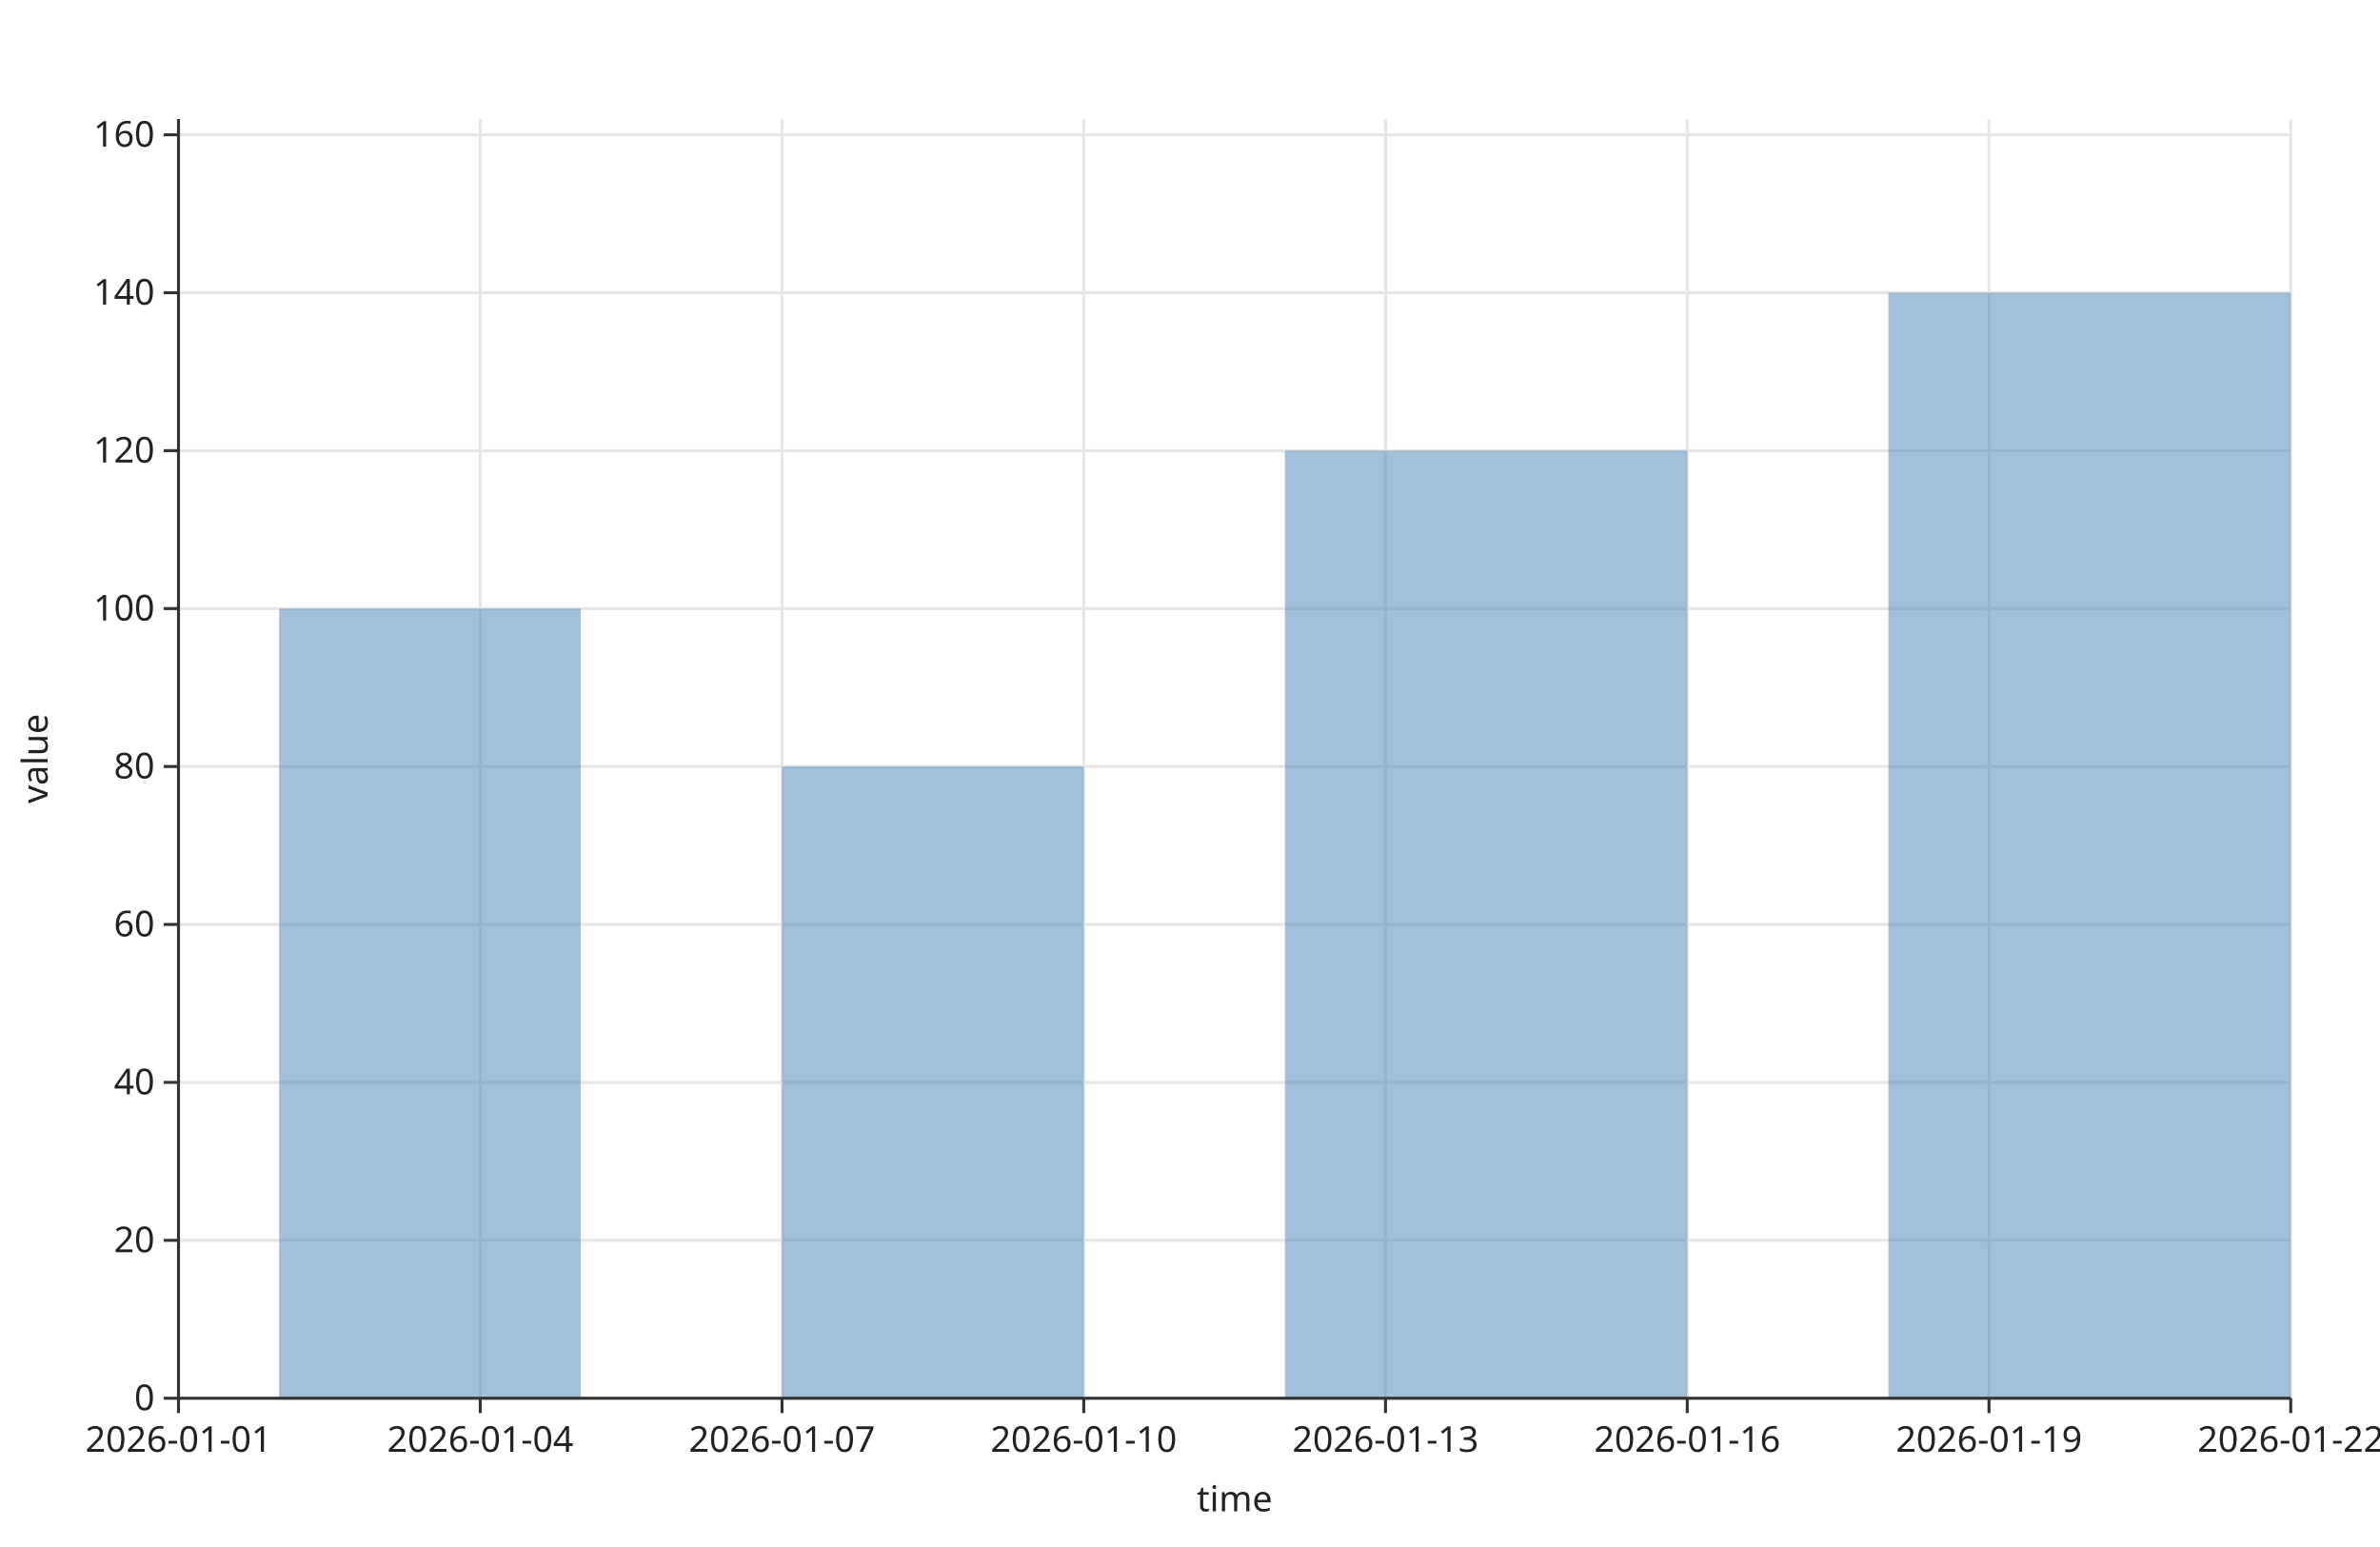
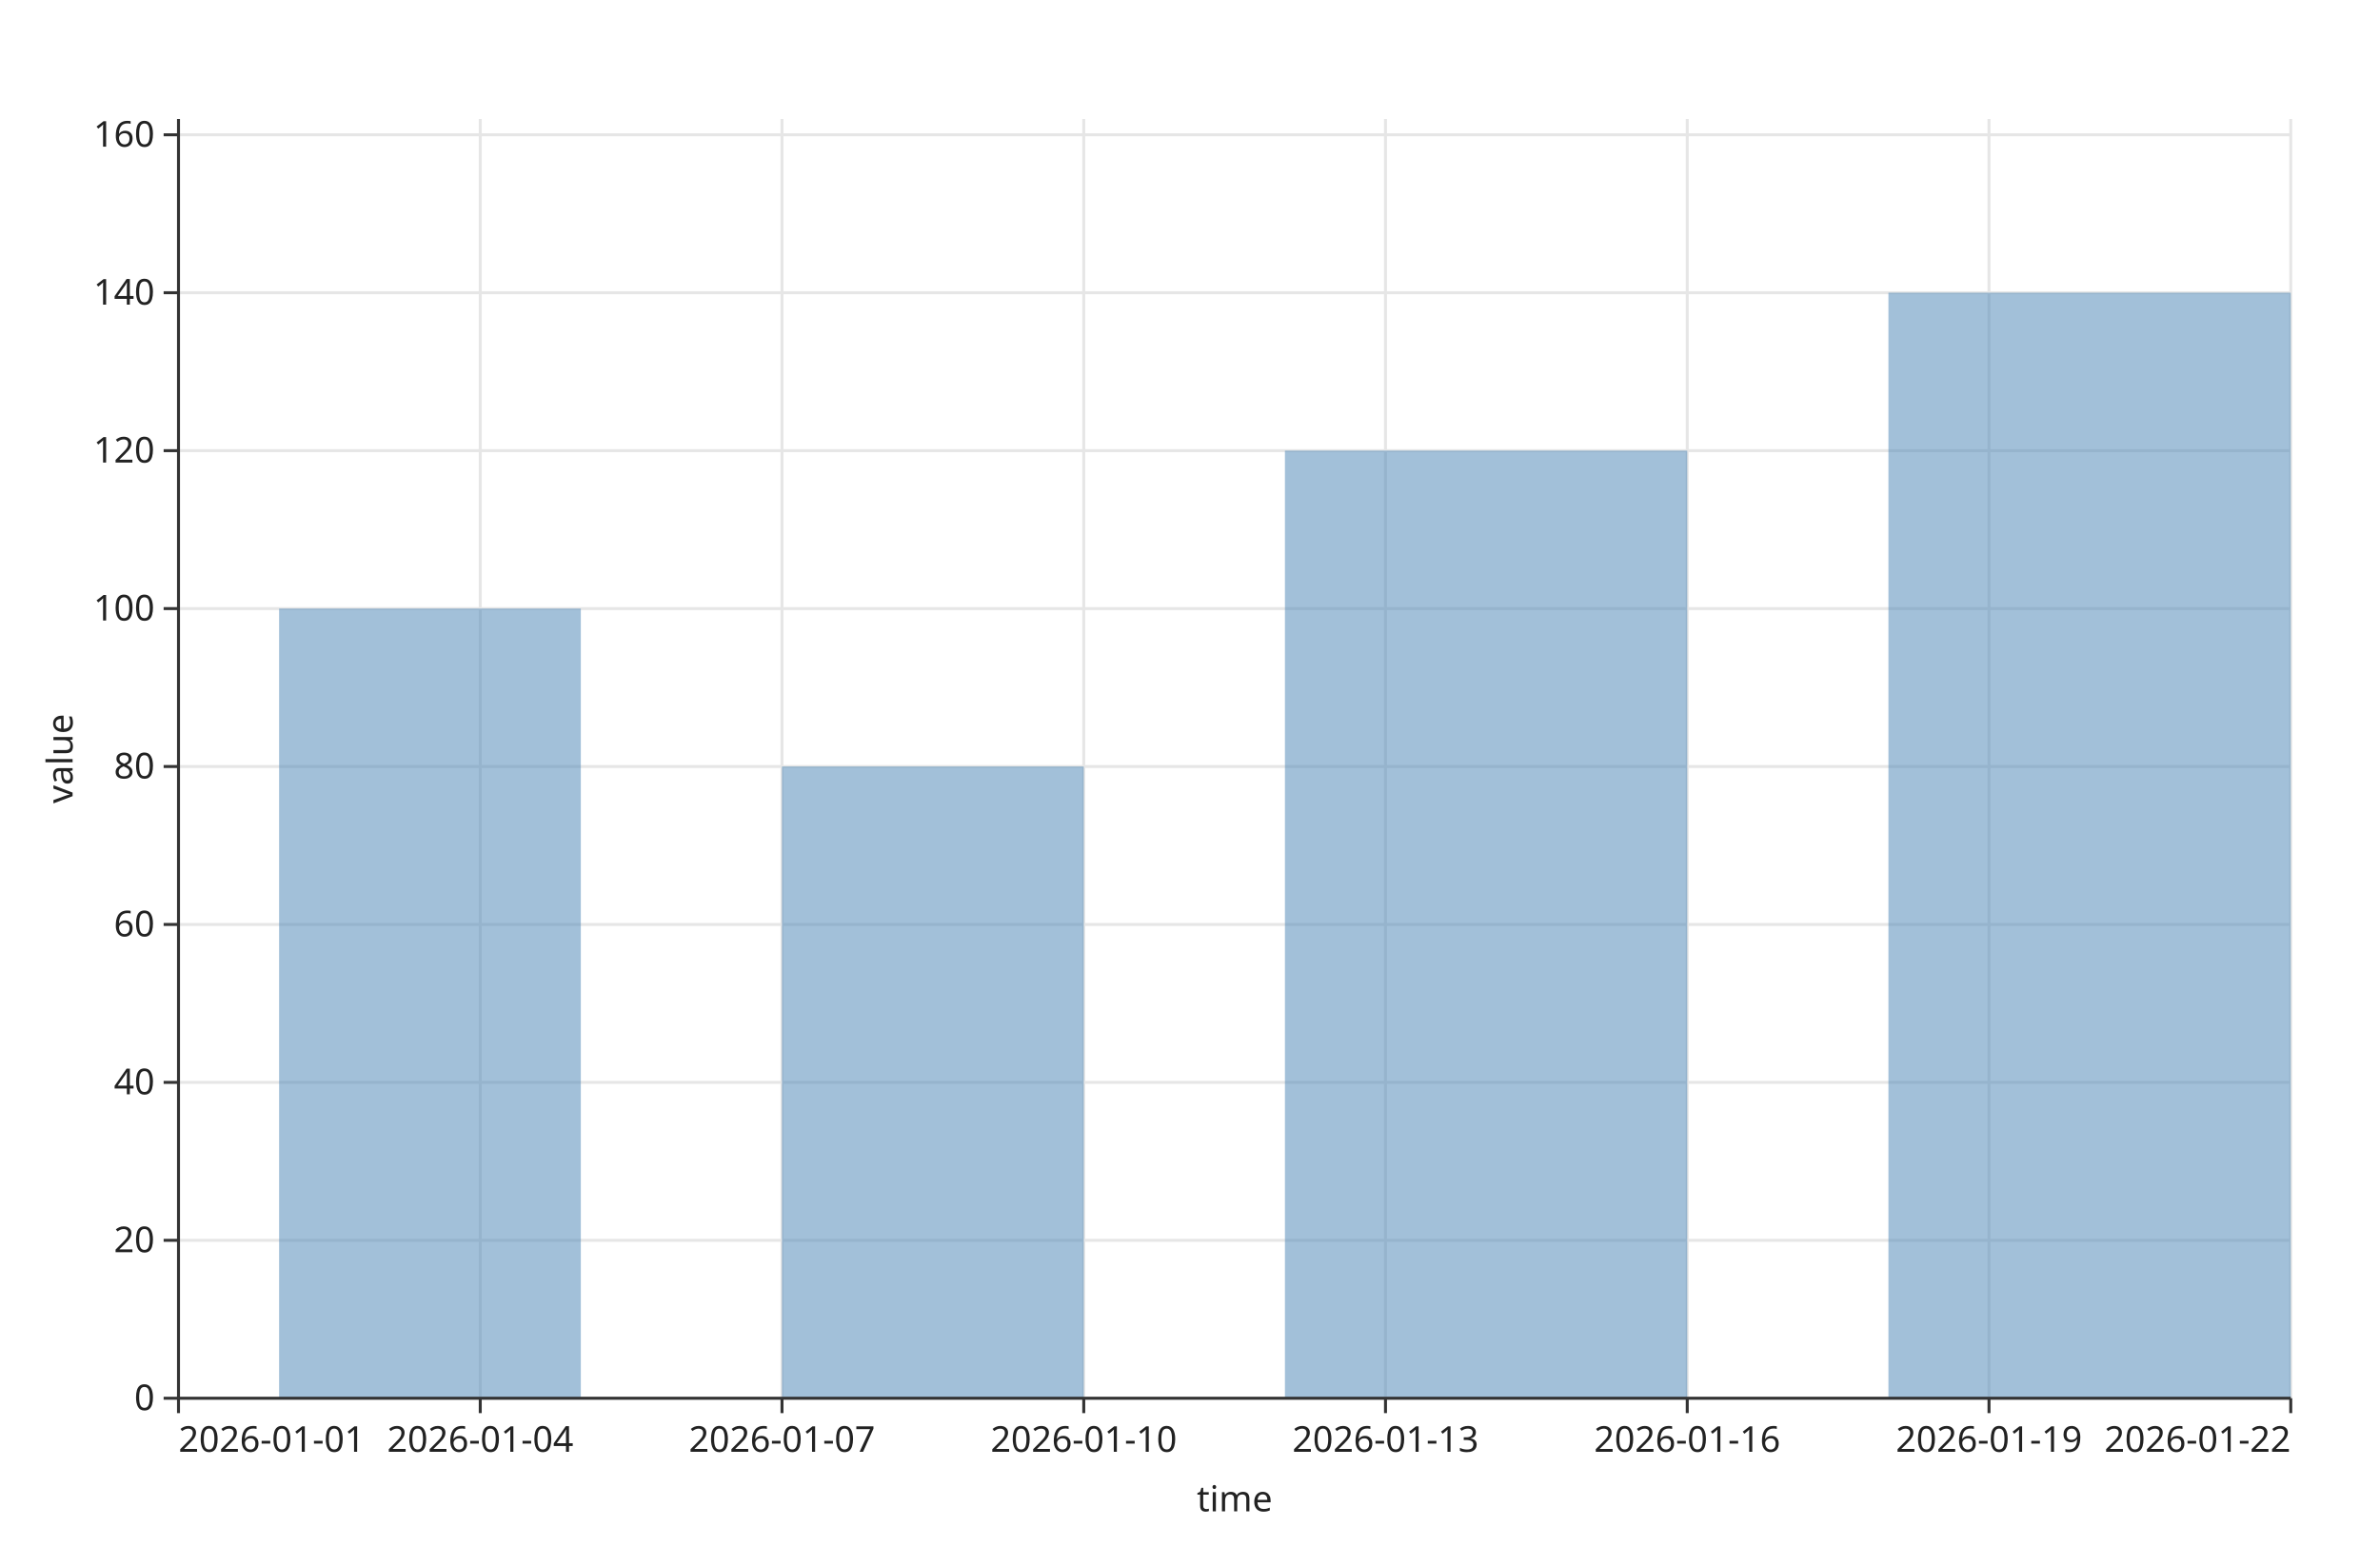
<svg xmlns="http://www.w3.org/2000/svg" width="800" height="520" viewBox="0 0 800 520" role="img">
  <rect class="algraf-background" x="0" y="0" width="800" height="520" fill="#ffffff" />
  <rect class="algraf-plot-area" x="60" y="40" width="710" height="430" fill="#ffffff" />
  <g class="algraf-grid">
    <line x1="60" y1="40" x2="60" y2="470" stroke="#e6e6e6" stroke-width="1" />
    <line x1="161.429" y1="40" x2="161.429" y2="470" stroke="#e6e6e6" stroke-width="1" />
    <line x1="262.857" y1="40" x2="262.857" y2="470" stroke="#e6e6e6" stroke-width="1" />
    <line x1="364.286" y1="40" x2="364.286" y2="470" stroke="#e6e6e6" stroke-width="1" />
    <line x1="465.714" y1="40" x2="465.714" y2="470" stroke="#e6e6e6" stroke-width="1" />
    <line x1="567.143" y1="40" x2="567.143" y2="470" stroke="#e6e6e6" stroke-width="1" />
    <line x1="668.571" y1="40" x2="668.571" y2="470" stroke="#e6e6e6" stroke-width="1" />
    <line x1="770" y1="40" x2="770" y2="470" stroke="#e6e6e6" stroke-width="1" />
    <line x1="60" y1="470" x2="770" y2="470" stroke="#e6e6e6" stroke-width="1" />
    <line x1="60" y1="416.914" x2="770" y2="416.914" stroke="#e6e6e6" stroke-width="1" />
    <line x1="60" y1="363.827" x2="770" y2="363.827" stroke="#e6e6e6" stroke-width="1" />
    <line x1="60" y1="310.741" x2="770" y2="310.741" stroke="#e6e6e6" stroke-width="1" />
    <line x1="60" y1="257.654" x2="770" y2="257.654" stroke="#e6e6e6" stroke-width="1" />
    <line x1="60" y1="204.568" x2="770" y2="204.568" stroke="#e6e6e6" stroke-width="1" />
    <line x1="60" y1="151.481" x2="770" y2="151.481" stroke="#e6e6e6" stroke-width="1" />
    <line x1="60" y1="98.395" x2="770" y2="98.395" stroke="#e6e6e6" stroke-width="1" />
    <line x1="60" y1="45.309" x2="770" y2="45.309" stroke="#e6e6e6" stroke-width="1" />
  </g>
  <g class="algraf-layer algraf-geom-rect">
    <rect x="93.81" y="204.568" width="101.429" height="265.432" fill="steelblue" opacity="0.5" />
    <rect x="262.857" y="257.654" width="101.429" height="212.346" fill="steelblue" opacity="0.5" />
    <rect x="431.905" y="151.481" width="135.238" height="318.519" fill="steelblue" opacity="0.5" />
    <rect x="634.762" y="98.395" width="135.238" height="371.605" fill="steelblue" opacity="0.5" />
  </g>
  <g class="algraf-axes">
    <line x1="60" y1="470" x2="770" y2="470" stroke="#333333" stroke-width="1" />
    <line x1="60" y1="470" x2="60" y2="475" stroke="#333333" stroke-width="1" />
-     <text x="60" y="488" text-anchor="middle" font-family="system-ui, sans-serif" font-size="12" fill="#222222">2026-01-01</text>
+     <text x="60" y="488" text-anchor="start" font-family="system-ui, sans-serif" font-size="12" fill="#222222">2026-01-01</text>
    <line x1="161.429" y1="470" x2="161.429" y2="475" stroke="#333333" stroke-width="1" />
    <text x="161.429" y="488" text-anchor="middle" font-family="system-ui, sans-serif" font-size="12" fill="#222222">2026-01-04</text>
    <line x1="262.857" y1="470" x2="262.857" y2="475" stroke="#333333" stroke-width="1" />
    <text x="262.857" y="488" text-anchor="middle" font-family="system-ui, sans-serif" font-size="12" fill="#222222">2026-01-07</text>
    <line x1="364.286" y1="470" x2="364.286" y2="475" stroke="#333333" stroke-width="1" />
    <text x="364.286" y="488" text-anchor="middle" font-family="system-ui, sans-serif" font-size="12" fill="#222222">2026-01-10</text>
    <line x1="465.714" y1="470" x2="465.714" y2="475" stroke="#333333" stroke-width="1" />
    <text x="465.714" y="488" text-anchor="middle" font-family="system-ui, sans-serif" font-size="12" fill="#222222">2026-01-13</text>
    <line x1="567.143" y1="470" x2="567.143" y2="475" stroke="#333333" stroke-width="1" />
    <text x="567.143" y="488" text-anchor="middle" font-family="system-ui, sans-serif" font-size="12" fill="#222222">2026-01-16</text>
    <line x1="668.571" y1="470" x2="668.571" y2="475" stroke="#333333" stroke-width="1" />
    <text x="668.571" y="488" text-anchor="middle" font-family="system-ui, sans-serif" font-size="12" fill="#222222">2026-01-19</text>
    <line x1="770" y1="470" x2="770" y2="475" stroke="#333333" stroke-width="1" />
-     <text x="770" y="488" text-anchor="middle" font-family="system-ui, sans-serif" font-size="12" fill="#222222">2026-01-22</text>
+     <text x="770" y="488" text-anchor="end" font-family="system-ui, sans-serif" font-size="12" fill="#222222">2026-01-22</text>
    <text x="415" y="508" text-anchor="middle" font-family="system-ui, sans-serif" font-size="12" fill="#222222">time</text>
    <line x1="60" y1="40" x2="60" y2="470" stroke="#333333" stroke-width="1" />
    <line x1="55" y1="470" x2="60" y2="470" stroke="#333333" stroke-width="1" />
    <text x="52" y="474" text-anchor="end" font-family="system-ui, sans-serif" font-size="12" fill="#222222">0</text>
    <line x1="55" y1="416.914" x2="60" y2="416.914" stroke="#333333" stroke-width="1" />
    <text x="52" y="420.914" text-anchor="end" font-family="system-ui, sans-serif" font-size="12" fill="#222222">20</text>
    <line x1="55" y1="363.827" x2="60" y2="363.827" stroke="#333333" stroke-width="1" />
    <text x="52" y="367.827" text-anchor="end" font-family="system-ui, sans-serif" font-size="12" fill="#222222">40</text>
    <line x1="55" y1="310.741" x2="60" y2="310.741" stroke="#333333" stroke-width="1" />
    <text x="52" y="314.741" text-anchor="end" font-family="system-ui, sans-serif" font-size="12" fill="#222222">60</text>
    <line x1="55" y1="257.654" x2="60" y2="257.654" stroke="#333333" stroke-width="1" />
    <text x="52" y="261.654" text-anchor="end" font-family="system-ui, sans-serif" font-size="12" fill="#222222">80</text>
    <line x1="55" y1="204.568" x2="60" y2="204.568" stroke="#333333" stroke-width="1" />
    <text x="52" y="208.568" text-anchor="end" font-family="system-ui, sans-serif" font-size="12" fill="#222222">100</text>
    <line x1="55" y1="151.481" x2="60" y2="151.481" stroke="#333333" stroke-width="1" />
    <text x="52" y="155.481" text-anchor="end" font-family="system-ui, sans-serif" font-size="12" fill="#222222">120</text>
    <line x1="55" y1="98.395" x2="60" y2="98.395" stroke="#333333" stroke-width="1" />
    <text x="52" y="102.395" text-anchor="end" font-family="system-ui, sans-serif" font-size="12" fill="#222222">140</text>
    <line x1="55" y1="45.309" x2="60" y2="45.309" stroke="#333333" stroke-width="1" />
    <text x="52" y="49.309" text-anchor="end" font-family="system-ui, sans-serif" font-size="12" fill="#222222">160</text>
-     <text x="16" y="255" text-anchor="middle" transform="rotate(-90 16 255)" font-family="system-ui, sans-serif" font-size="12" fill="#222222">value</text>
+     <text x="24.4" y="255" text-anchor="middle" transform="rotate(-90 24.4 255)" font-family="system-ui, sans-serif" font-size="12" fill="#222222">value</text>
  </g>
</svg>
